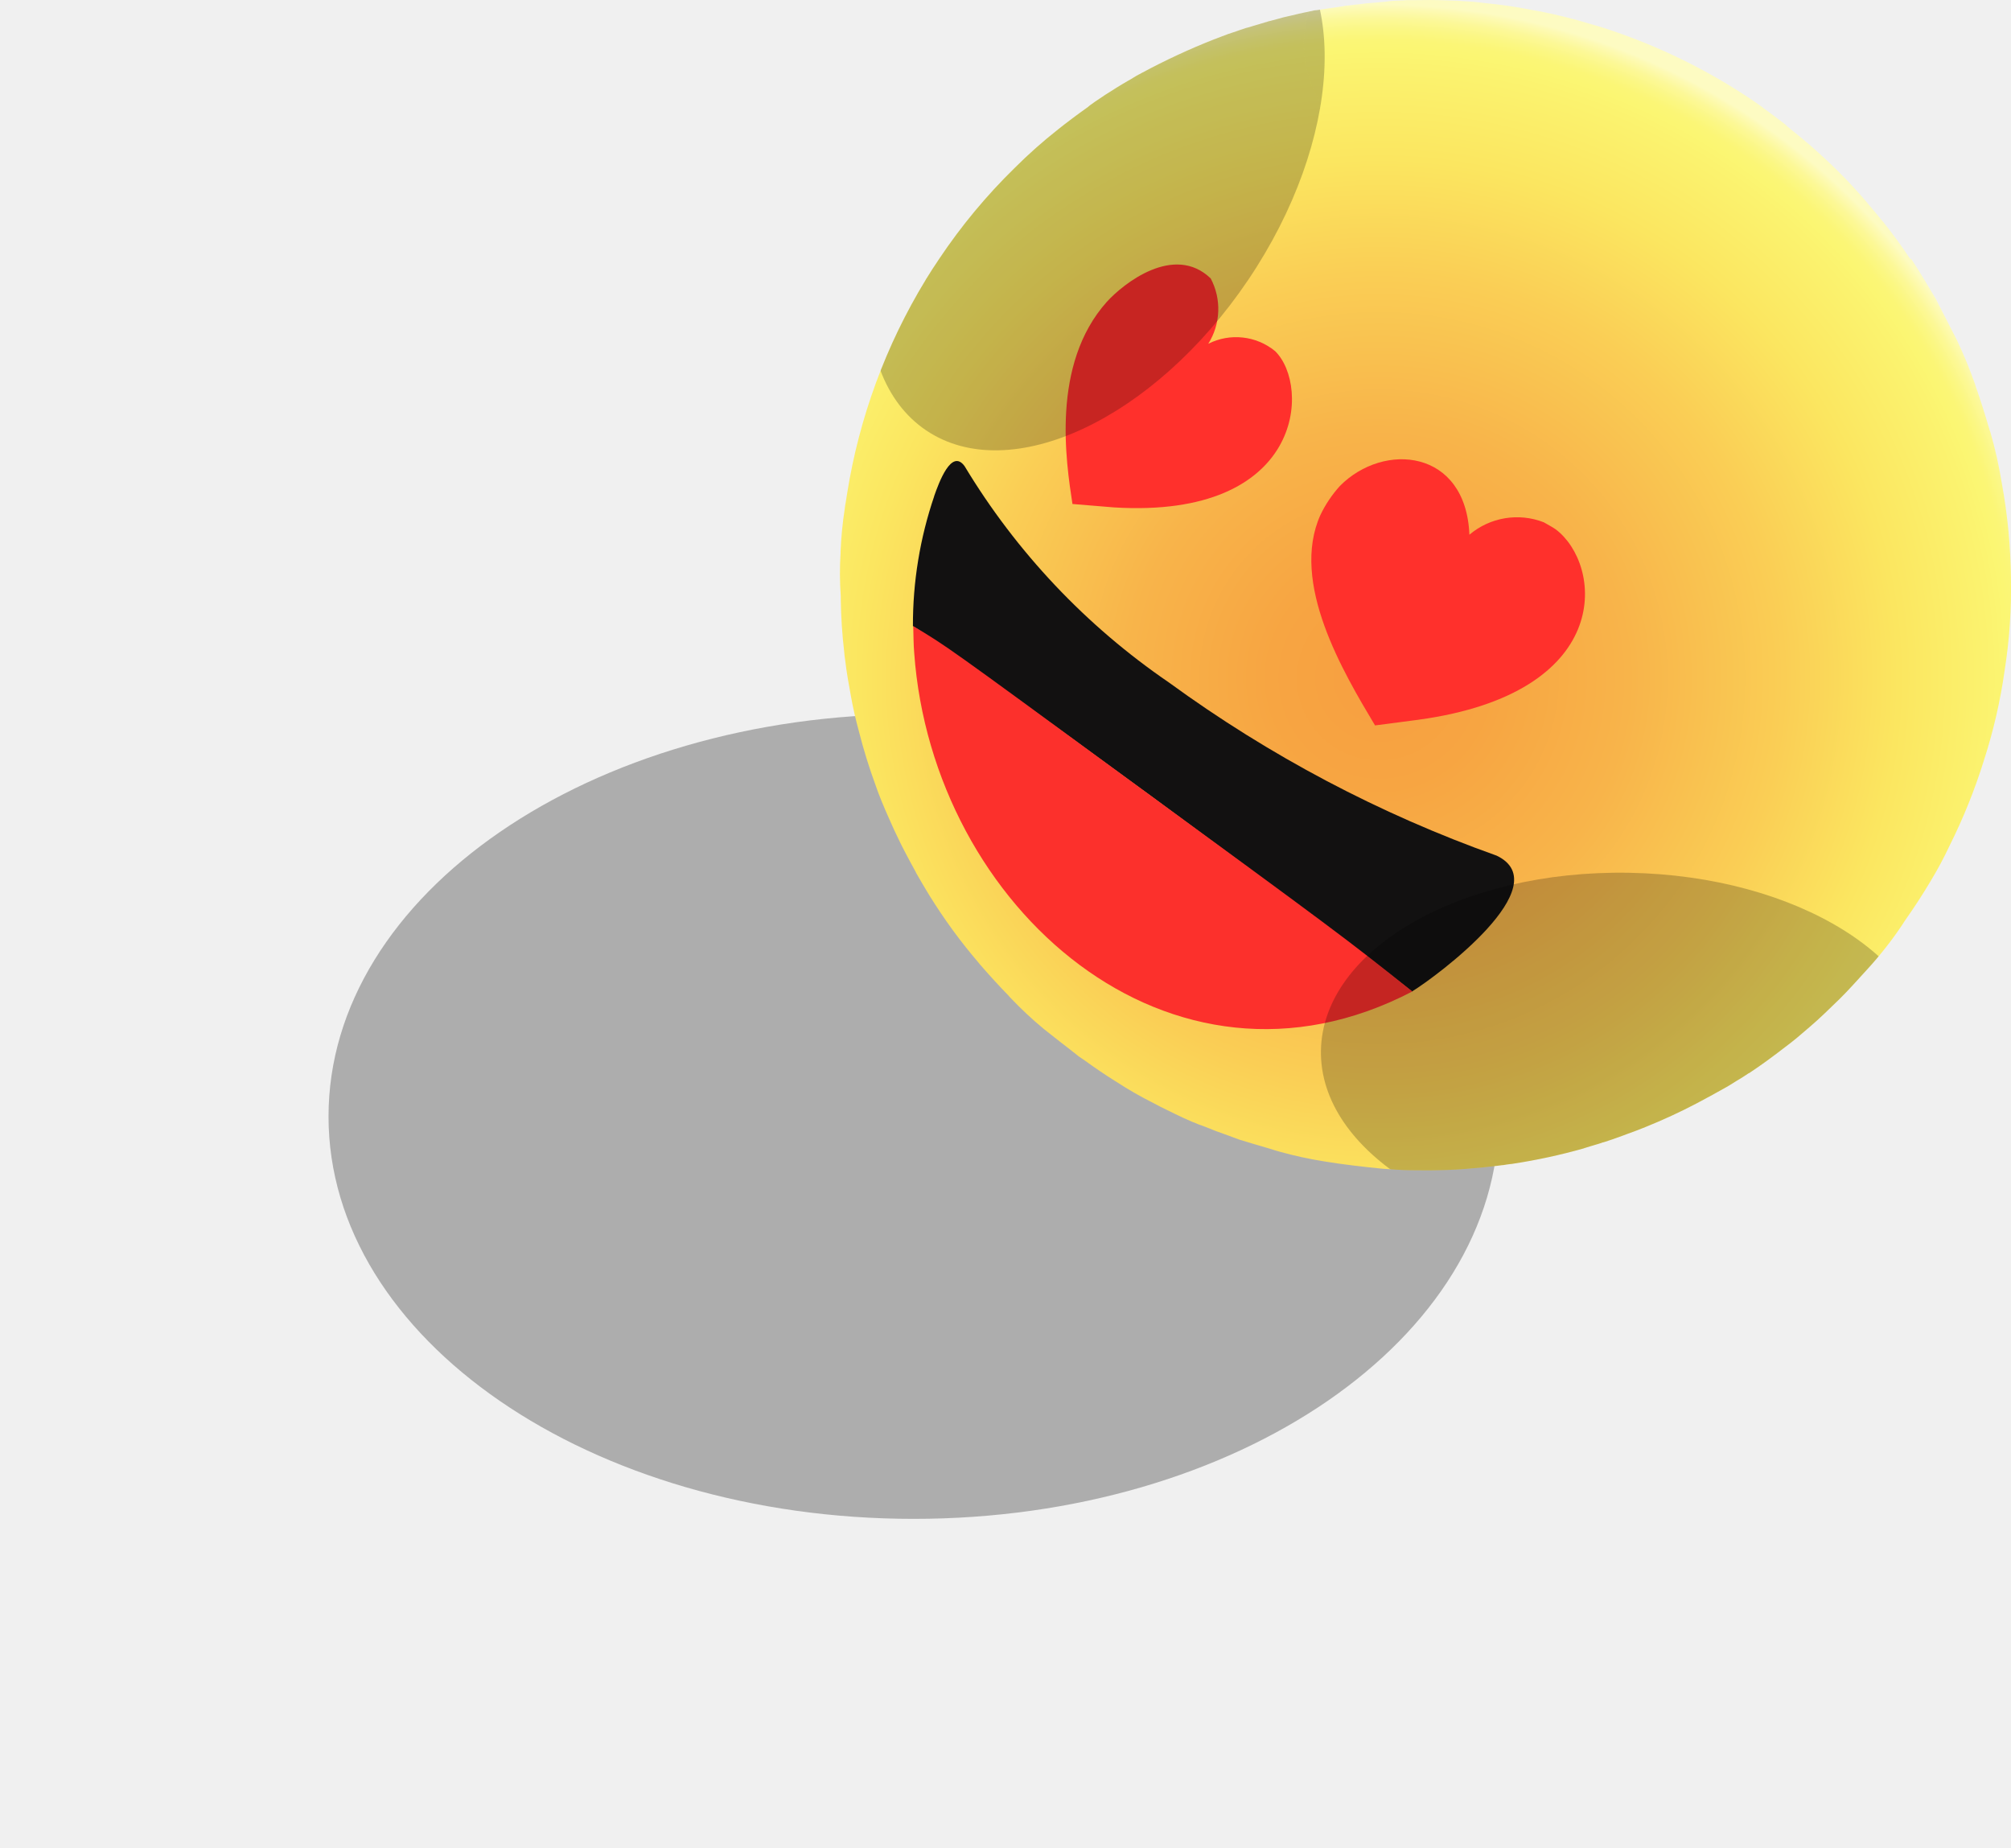
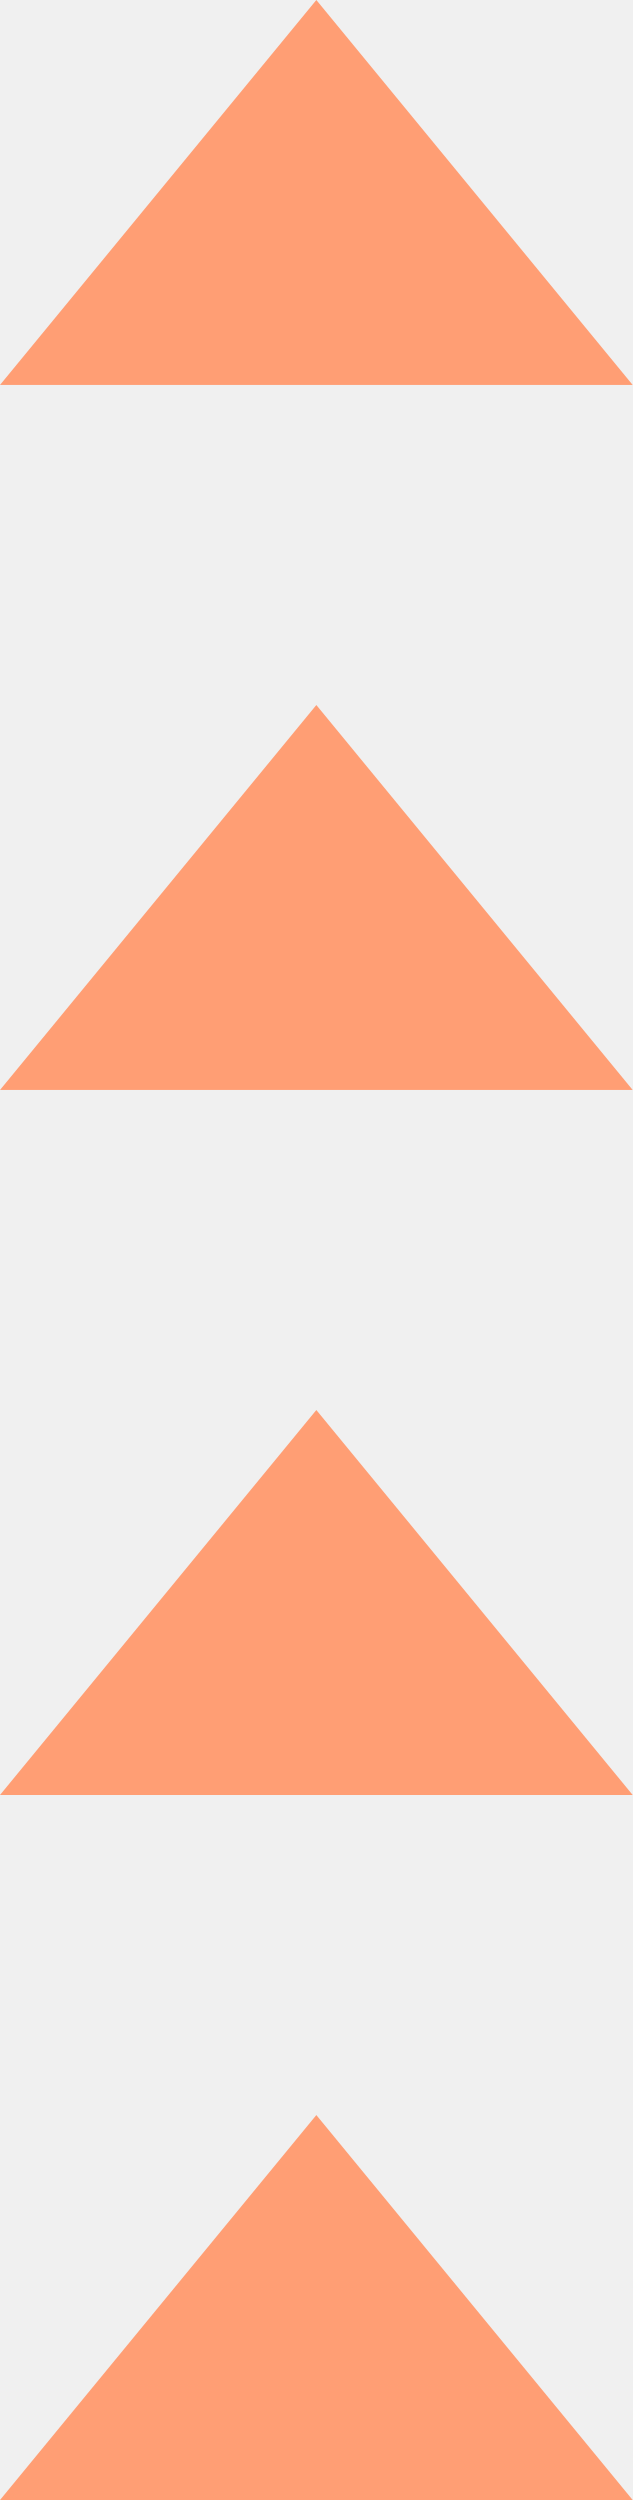
- <svg xmlns="http://www.w3.org/2000/svg" xmlns:xlink="http://www.w3.org/1999/xlink" width="82.478" height="75.758" viewBox="0 0 82.478 75.758">
-   <defs>
-     <radialGradient id="radial-gradient" cx="0.471" cy="0.58" r="0.575" gradientTransform="matrix(-0.999, -0.004, -0.004, 1, 0.933, 0.001)" gradientUnits="objectBoundingBox">
-       <stop offset="0" stop-color="#f79f40" />
-       <stop offset="0.163" stop-color="#f7a542" />
-       <stop offset="0.371" stop-color="#f8b44a" />
-       <stop offset="0.601" stop-color="#face55" />
-       <stop offset="0.771" stop-color="#fbe660" />
-       <stop offset="0.91" stop-color="#fbf36f" />
-       <stop offset="0.932" stop-color="#fbf672" />
-       <stop offset="0.947" stop-color="#fbf676" />
-       <stop offset="0.962" stop-color="#fbf783" />
-       <stop offset="0.978" stop-color="#fcf897" />
-       <stop offset="0.994" stop-color="#fdfab4" />
-       <stop offset="1" stop-color="#fdfbc2" />
-     </radialGradient>
-     <clipPath id="clip-path">
-       <path id="Trazado_116496" data-name="Trazado 116496" d="M52.65,29.84v-.06c0-.11-.03-.77-.15-1.75-.01-.09-.02-.17-.03-.26-.02-.12-.04-.25-.06-.38a23.894,23.894,0,0,0-3.15-8.77c0-.01-.01-.01-.01-.02-.17-.29-.35-.57-.54-.85h0a23.353,23.353,0,0,0-3.06-3.74,20.449,20.449,0,0,0-1.77-1.6c-.39-.32-.78-.62-1.19-.91a.265.265,0,0,1-.06-.05l-.05-.04-.21-.15c-.26-.18-.55-.37-.86-.57h0c-.01-.01-.02-.01-.03-.02-.15-.09-.3-.19-.47-.28-.07-.04-.15-.09-.22-.13s-.12-.07-.19-.11a1.092,1.092,0,0,0-.15-.08,25.413,25.413,0,0,0-2.93-1.4c-.26-.11-.47-.18-.58-.23l-.18-.07-.18-.07c-.01,0-.02-.01-.03-.01l-.04-.01-.3-.1-.04-.01c-.01,0-.03-.01-.04-.01l-.2-.07a2.759,2.759,0,0,0-.27-.08l-.23-.07c-.04-.01-.09-.03-.13-.04-.01,0-.03-.01-.04-.01s-.03-.01-.05-.01a.636.636,0,0,1-.07-.02l-.26-.07-.22-.06c-.07-.02-.14-.03-.21-.05h-.01l-.13-.03-.25-.06-.18-.04a2.049,2.049,0,0,0-.24-.05c-.01,0-.03-.01-.04-.01-.06-.01-.12-.03-.18-.04l-.11-.02-.13-.03h-.02l-.04-.01c-.02,0-.05-.01-.07-.01a1.766,1.766,0,0,1-.2-.04.6.6,0,0,0-.12-.02h0a2.068,2.068,0,0,1-.22-.04l-.19-.03c-.03-.01-.07-.01-.11-.02a.985.985,0,0,0-.17-.02,1,1,0,0,0-.16-.02l-.27-.03-.25-.03c-.03,0-.05-.01-.08-.01h-.02a1.641,1.641,0,0,0-.23-.02l-.34-.03c-.08-.01-.16-.01-.23-.02-.09-.01-.17-.01-.26-.02s-.18-.01-.27-.02A.97.97,0,0,1,29.76,7h-.37c-.48-.01-.96-.01-1.45,0-.11,0-.21,0-.31.01s-.22.01-.32.02c-.07,0-.13.01-.19.01-.16.01-.31.02-.46.04-.05,0-.11.01-.16.01-.22.02-.43.04-.64.07-.1.01-.2.02-.3.04h-.01c-.02,0-.04.01-.06.01q-.24.03-.45.06c-.11.02-.23.04-.34.05-.26.04-.47.08-.61.11-.7.14-1.38.3-2.06.5-.41.11-.77.22-1.21.38a24.021,24.021,0,0,0-5.31,2.61h0c-.17.11-.33.22-.49.33a.265.265,0,0,0-.06.05c-.28.2-.56.4-.84.61a.423.423,0,0,1-.07.05l-.02.02-.02.02c-.01.01-.02.02-.03.02s-.02.01-.03.02c-.08.06-.15.12-.23.18-.15.12-.3.24-.44.36-.08.07-.16.13-.24.2-.16.14-.32.27-.46.4l-.02.02-.02.02c-.03.03-.07.06-.1.09-.75.69-1.21,1.19-1.24,1.22-.23.25-.46.51-.69.77-.16.19-.33.38-.5.59-.01.01-.02.03-.04.04l-.03.03c-.34.42-.69.89-1.08,1.46l-.01.01-.01.01c-.01.01-.01.02-.02.02-.18.26-.36.55-.54.86-.16.26-.32.52-.46.75l-.46.88c-.15.29-.29.56-.42.82a16.758,16.758,0,0,0-.76,1.82h0v.01c-.22.6-.42,1.23-.6,1.84l-.01.02a.037.037,0,0,1-.01.03,17.968,17.968,0,0,0-.5,2.13,23.506,23.506,0,0,0-.17,7.66,22.794,22.794,0,0,0,.82,3.68,23.944,23.944,0,0,0,1.38,3.51,15.311,15.311,0,0,0,.75,1.42c.32.56.68,1.11,1.06,1.66.04.07.09.13.13.2a16,16,0,0,0,1.39,1.8c.34.37.78.88,1.14,1.24s.83.82,1.22,1.15h0c.42.37.6.53.99.83q.72.585,1.47,1.08h.01c.16.11.32.22.49.32.19.12.38.24.55.34.09.05.22.13.36.21a.573.573,0,0,1,.07.04c.15.09.33.18.52.29.04.02.09.05.13.07a22.789,22.789,0,0,0,2.12,1c.18.07.42.17.7.28l.24.09.42.15.3.1.11.03c.01,0,.01,0,.02.01l.16.05a2.759,2.759,0,0,0,.27.08l.26.08c.01,0,.02,0,.02.01a22.1,22.1,0,0,0,2.96.66l.09.01c.08.01.17.03.27.04h.03l.23.03.53.06c.24.03.56.05.79.07s.49.03.74.04h.02c.13.01.25.01.37.01.33.01.77,0,1.1.01s.79-.03,1.13-.05c.72-.06,1.68-.17,2.39-.28a18.747,18.747,0,0,0,1.84-.38c.14-.04.28-.08.43-.12.43-.12.87-.25,1.24-.36l.43-.16c.35-.12.69-.25,1.03-.38l.17-.06c.4-.15.89-.38,1.32-.59.19-.09.37-.18.55-.28a15.71,15.71,0,0,0,1.56-.88c.02-.01.03-.02.05-.03.41-.26.82-.52,1.22-.81.09-.06.18-.12.26-.17l.44-.34c.12-.09.23-.18.35-.27l.66-.52a14.289,14.289,0,0,0,1.37-1.26l.03-.03.07-.07c.35-.35.74-.77,1.2-1.29a.138.138,0,0,0,.03-.04h0a20.958,20.958,0,0,0,2.02-2.71c.01-.01.01-.02.02-.03.19-.3.38-.61.57-.95v-.01h0c.08-.14.16-.29.24-.44.11-.2.22-.41.31-.59l.09-.18c.16-.32.31-.65.47-.99.21-.47.41-.94.56-1.36h0c.26-.7.5-1.44.71-2.23.13-.48.25-.96.33-1.41.1-.48.18-.98.25-1.5.02-.12.03-.23.05-.34.08-.69.14-1.41.16-2.14v-.13C52.68,31.04,52.68,30.45,52.65,29.84Z" transform="translate(-4.654 -6.992)" />
-     </clipPath>
-     <linearGradient id="linear-gradient" x1="-0.166" y1="-323.933" x2="-1.166" y2="-323.933" gradientUnits="objectBoundingBox">
-       <stop offset="0" stop-color="#19b79c" />
-       <stop offset="0.405" stop-color="#1dbb9e" />
-       <stop offset="0.825" stop-color="#2ac8a3" />
-       <stop offset="0.997" stop-color="#31cfa6" />
-     </linearGradient>
-     <linearGradient id="linear-gradient-2" x1="-2.106" y1="-363.238" x2="-3.08" y2="-363.238" xlink:href="#linear-gradient" />
-     <clipPath id="clip-path-2">
-       <path id="Trazado_116504" data-name="Trazado 116504" d="M4.652,29.65v-.06a15.757,15.757,0,0,1,.17-1.74,2.335,2.335,0,0,1,.04-.26c.02-.12.04-.25.06-.38a24.088,24.088,0,0,1,3.22-8.75c0-.01.01-.01.01-.02.18-.29.36-.57.55-.85h0a23.39,23.39,0,0,1,3.09-3.72,20.134,20.134,0,0,1,1.78-1.58q.585-.465,1.2-.9a.265.265,0,0,0,.06-.05l.05-.04.21-.15c.26-.18.55-.37.86-.56h0c.01-.01.02-.01.03-.02.15-.09.31-.19.47-.28a2.53,2.53,0,0,0,.22-.13c.06-.04.12-.07.19-.11.05-.03.1-.05.15-.08a27.308,27.308,0,0,1,2.95-1.37c.26-.1.47-.18.58-.22l.18-.06.18-.06c.01,0,.02-.01.03-.01l.05-.02.3-.1.04-.01c.01,0,.03-.01.04-.01l.2-.06c.08-.02.19-.06.27-.08l.23-.07a.647.647,0,0,0,.13-.04c.01,0,.03-.01.04-.01s.03-.01.05-.01a.637.637,0,0,0,.07-.02l.26-.07.22-.06c.07-.02.14-.03.21-.05h.01l.13-.03c.08-.02.18-.04.25-.06l.18-.04c.08-.02.16-.03.24-.05.01,0,.03-.01.04-.01a1.163,1.163,0,0,0,.18-.04l.11-.01.13-.02h.02l.04-.01c.02,0,.05-.01.07-.01l.2-.03c.04-.01.09-.01.13-.02h0l.22-.03.19-.03a.516.516,0,0,0,.11-.02.985.985,0,0,1,.17-.02c.06-.01.11-.01.16-.02l.27-.03.25-.03c.03,0,.05-.01.08-.01h.02c.07-.01.15-.01.23-.02l.34-.03c.08-.01.16-.01.23-.02a1.569,1.569,0,0,1,.24-.03,2.437,2.437,0,0,1,.27-.01.86.86,0,0,1,.16-.01l.15-.01h.24c.49-.01.97-.01,1.45.01.11,0,.21.01.31.01s.22.01.32.02c.07,0,.13.01.19.01.16.01.31.02.46.04.05.01.11.01.16.02.22.02.43.05.64.07.1.01.2.03.3.04h.01c.02,0,.04.01.06.01.16.02.31.05.45.07l.34.06c.26.05.47.09.6.11.69.14,1.38.31,2.06.52.41.11.76.23,1.21.39a24.178,24.178,0,0,1,5.28,2.65h0c.16.11.33.22.49.34a.265.265,0,0,1,.06.05c.28.2.56.41.83.62a.424.424,0,0,0,.07.05l.02.02.02.02.03.03c.01.01.02.01.02.02.08.06.15.12.22.18.15.12.3.24.44.36.08.07.16.14.24.2.16.14.31.28.46.41l.02.02.02.02c.03.03.07.06.1.09.75.69,1.2,1.2,1.23,1.23.23.25.46.51.68.78.16.19.32.38.49.59.01.01.02.03.04.04l.02.03c.33.42.69.89,1.07,1.47l.04.01.01.01c.01.01.01.02.02.02.17.26.36.56.54.86.16.26.31.53.45.75l.45.88c.15.29.29.56.42.82a18.431,18.431,0,0,1,.75,1.83h0v.01c.21.6.41,1.23.59,1.85l.01.02a.037.037,0,0,0,.01.03,17.59,17.59,0,0,1,.48,2.14,22.71,22.71,0,0,1,.37,3.87,21.465,21.465,0,0,1-.26,3.8,21.96,21.96,0,0,1-.85,3.68,23.286,23.286,0,0,1-1.41,3.5,15.244,15.244,0,0,1-.76,1.42c-.33.56-.69,1.11-1.07,1.65-.04.07-.09.13-.13.2a15.2,15.2,0,0,1-1.41,1.79c-.34.37-.79.88-1.15,1.23s-.84.82-1.22,1.14h0c-.43.37-.6.52-1,.82-.49.38-.98.74-1.48,1.07H41.9c-.16.11-.32.21-.49.31-.19.12-.38.24-.55.33-.09.05-.22.12-.36.2a.574.574,0,0,0-.07.04c-.15.08-.33.18-.52.28-.04.02-.09.05-.13.07a23.108,23.108,0,0,1-2.12.98c-.18.07-.42.17-.71.27l-.24.09-.42.15-.3.1-.11.03c-.01,0-.01,0-.02.01l-.16.05c-.08.02-.19.06-.27.08l-.26.08c-.01,0-.02,0-.02.01a23.962,23.962,0,0,1-2.96.64l-.09.01c-.08.01-.17.02-.27.04H31.8l-.23.03-.53.06c-.24.02-.56.05-.79.07s-.49.03-.74.04h-.02c-.13,0-.25.01-.37.01-.33.01-.77,0-1.1,0s-.79-.04-1.13-.06c-.72-.07-1.68-.18-2.39-.3a16.281,16.281,0,0,1-1.84-.4c-.14-.04-.28-.08-.43-.13-.43-.12-.87-.26-1.24-.37l-.43-.16c-.35-.12-.69-.25-1.03-.39l-.17-.06c-.4-.15-.88-.38-1.32-.6-.19-.09-.37-.18-.55-.28a15.612,15.612,0,0,1-1.55-.89.219.219,0,0,0-.05-.03c-.41-.26-.81-.53-1.21-.82-.09-.06-.17-.12-.25-.17L14,49.97c-.12-.09-.23-.18-.35-.27l-.66-.52a15.233,15.233,0,0,1-1.36-1.27l-.03-.03-.06-.07c-.34-.35-.74-.78-1.19-1.3a.138.138,0,0,1-.03-.04h0a21.889,21.889,0,0,1-2-2.73c-.01-.01-.01-.02-.02-.03-.18-.3-.37-.61-.56-.95v-.01h0c-.08-.14-.16-.29-.24-.44-.11-.21-.22-.41-.31-.59l-.09-.18c-.16-.32-.31-.65-.46-.99-.21-.47-.41-.95-.55-1.36h0a22.441,22.441,0,0,1-.69-2.23c-.13-.48-.24-.96-.32-1.41-.09-.49-.18-.98-.24-1.5-.02-.12-.03-.23-.04-.34a21.166,21.166,0,0,1-.14-2.14v-.13A13.347,13.347,0,0,1,4.652,29.65Z" transform="translate(-4.627 -6.983)" fill="url(#radial-gradient)" />
-     </clipPath>
-   </defs>
-   <g id="Grupo_157926" data-name="Grupo 157926" transform="translate(13.474)">
-     <ellipse id="Elipse_4737" data-name="Elipse 4737" cx="24" cy="16.5" rx="24" ry="16.5" transform="translate(0 29.284)" fill="#0b0b0b" opacity="0.292" style="mix-blend-mode: multiply;isolation: isolate" />
-     <path id="Trazado_116493" data-name="Trazado 116493" d="M4.652,29.65v-.06a15.757,15.757,0,0,1,.17-1.74,2.335,2.335,0,0,1,.04-.26c.02-.12.04-.25.06-.38a24.088,24.088,0,0,1,3.22-8.75c0-.01.01-.01.01-.02.18-.29.36-.57.55-.85h0a23.39,23.39,0,0,1,3.09-3.72,20.134,20.134,0,0,1,1.78-1.58q.585-.465,1.2-.9a.265.265,0,0,0,.06-.05l.05-.04.21-.15c.26-.18.55-.37.86-.56h0c.01-.01.02-.01.03-.02.15-.09.31-.19.47-.28a2.53,2.53,0,0,0,.22-.13c.06-.04.12-.07.19-.11.05-.03.1-.05.15-.08a27.308,27.308,0,0,1,2.95-1.37c.26-.1.47-.18.58-.22l.18-.06.18-.06c.01,0,.02-.01.03-.01l.05-.02.3-.1.04-.01c.01,0,.03-.01.04-.01l.2-.06c.08-.02.19-.06.27-.08l.23-.07a.647.647,0,0,0,.13-.04c.01,0,.03-.01.04-.01s.03-.01.05-.01a.637.637,0,0,0,.07-.02l.26-.07.22-.06c.07-.02.14-.03.21-.05h.01l.13-.03c.08-.02.18-.04.25-.06l.18-.04c.08-.02.16-.03.24-.05.01,0,.03-.01.04-.01a1.163,1.163,0,0,0,.18-.04l.11-.01.13-.02h.02l.04-.01c.02,0,.05-.01.07-.01l.2-.03c.04-.01.09-.01.13-.02h0l.22-.03.19-.03a.516.516,0,0,0,.11-.02.985.985,0,0,1,.17-.02c.06-.01.11-.01.16-.02l.27-.03.25-.03c.03,0,.05-.01.08-.01h.02c.07-.01.15-.01.23-.02l.34-.03c.08-.01.16-.01.23-.02a1.569,1.569,0,0,1,.24-.03,2.437,2.437,0,0,1,.27-.01.86.86,0,0,1,.16-.01l.15-.01h.24c.49-.01.97-.01,1.45.01.11,0,.21.01.31.01s.22.01.32.02c.07,0,.13.01.19.01.16.01.31.02.46.04.05.01.11.01.16.02.22.02.43.05.64.07.1.01.2.03.3.04h.01c.02,0,.04.01.06.01.16.02.31.05.45.07l.34.06c.26.05.47.09.6.11.69.14,1.38.31,2.06.52.41.11.76.23,1.21.39a24.178,24.178,0,0,1,5.28,2.65h0c.16.11.33.22.49.34a.265.265,0,0,1,.06.05c.28.2.56.41.83.62a.424.424,0,0,0,.07.05l.02.02.02.02.03.03c.01.01.02.01.02.02.08.06.15.12.22.18.15.12.3.24.44.36.08.07.16.14.24.2.16.14.31.28.46.41l.02.02.02.02c.03.03.07.06.1.09.75.69,1.2,1.2,1.23,1.23.23.25.46.51.68.78.16.19.32.38.49.59.01.01.02.03.04.04l.02.03c.33.42.69.89,1.07,1.47l.04.01.01.01c.01.01.01.02.02.02.17.26.36.56.54.86.16.26.31.53.45.75l.45.88c.15.29.29.56.42.82a18.431,18.431,0,0,1,.75,1.83h0v.01c.21.6.41,1.23.59,1.85l.01.02a.037.037,0,0,0,.01.03,17.59,17.59,0,0,1,.48,2.14,22.71,22.71,0,0,1,.37,3.87,21.465,21.465,0,0,1-.26,3.8,21.96,21.96,0,0,1-.85,3.68,23.286,23.286,0,0,1-1.41,3.5,15.244,15.244,0,0,1-.76,1.42c-.33.56-.69,1.11-1.07,1.65-.04.07-.09.13-.13.2a15.2,15.2,0,0,1-1.41,1.79c-.34.37-.79.88-1.15,1.23s-.84.82-1.22,1.14h0c-.43.37-.6.52-1,.82-.49.38-.98.74-1.48,1.07H41.9c-.16.11-.32.21-.49.31-.19.12-.38.24-.55.33-.09.05-.22.12-.36.2a.574.574,0,0,0-.07.04c-.15.08-.33.18-.52.28-.04.02-.09.05-.13.07a23.108,23.108,0,0,1-2.12.98c-.18.07-.42.17-.71.27l-.24.09-.42.15-.3.1-.11.03c-.01,0-.01,0-.02.01l-.16.05c-.08.02-.19.06-.27.08l-.26.08c-.01,0-.02,0-.02.01a23.962,23.962,0,0,1-2.96.64l-.09.01c-.08.01-.17.02-.27.04H31.8l-.23.03-.53.06c-.24.02-.56.05-.79.07s-.49.03-.74.04h-.02c-.13,0-.25.01-.37.01-.33.01-.77,0-1.1,0s-.79-.04-1.13-.06c-.72-.07-1.68-.18-2.39-.3a16.281,16.281,0,0,1-1.84-.4c-.14-.04-.28-.08-.43-.13-.43-.12-.87-.26-1.24-.37l-.43-.16c-.35-.12-.69-.25-1.03-.39l-.17-.06c-.4-.15-.88-.38-1.32-.6-.19-.09-.37-.18-.55-.28a15.612,15.612,0,0,1-1.55-.89.219.219,0,0,0-.05-.03c-.41-.26-.81-.53-1.21-.82-.09-.06-.17-.12-.25-.17L14,49.97c-.12-.09-.23-.18-.35-.27l-.66-.52a15.233,15.233,0,0,1-1.36-1.27l-.03-.03-.06-.07c-.34-.35-.74-.78-1.19-1.3a.138.138,0,0,1-.03-.04h0a21.889,21.889,0,0,1-2-2.73c-.01-.01-.01-.02-.02-.03-.18-.3-.37-.61-.56-.95v-.01h0c-.08-.14-.16-.29-.24-.44-.11-.21-.22-.41-.31-.59l-.09-.18c-.16-.32-.31-.65-.46-.99-.21-.47-.41-.95-.55-1.36h0a22.441,22.441,0,0,1-.69-2.23c-.13-.48-.24-.96-.32-1.41-.09-.49-.18-.98-.24-1.5-.02-.12-.03-.23-.04-.34a21.166,21.166,0,0,1-.14-2.14v-.13A13.347,13.347,0,0,1,4.652,29.65Z" transform="translate(16.349 -6.983)" fill="url(#radial-gradient)" />
-     <g id="Grupo_86225" data-name="Grupo 86225" transform="translate(20.955 0.009)" clip-path="url(#clip-path)">
-       <path id="Trazado_116494" data-name="Trazado 116494" d="M50.67,21.64a4.37,4.37,0,0,1,.18-.46C50.8,21.33,50.74,21.48,50.67,21.64Z" transform="translate(-48.844 -6.992)" fill="url(#linear-gradient)" />
-       <path id="Trazado_116495" data-name="Trazado 116495" d="M4.7,34.92c.03-.14.05-.28.08-.41C4.75,34.65,4.73,34.79,4.7,34.92Z" transform="translate(43.196 -6.992)" fill="url(#linear-gradient-2)" />
-     </g>
-     <path id="Trazado_116497" data-name="Trazado 116497" d="M25.873,27.33A16.375,16.375,0,0,0,25,32.66c2.26,1.39,16.97,12.2,20.47,14.98,1.03-.63,6.02-4.35,3.47-5.57a52.925,52.925,0,0,1-13.44-7.1,28.664,28.664,0,0,1-8.38-8.87c-.54-.75-1.06.69-1.25,1.23" transform="translate(-1.032 -6.983)" fill="#121111" />
-     <path id="Trazado_116499" data-name="Trazado 116499" d="M29.22,33.76c.75,10.43,10.52,19.05,20.43,13.88-2.65-2.12-3.33-2.62-11.66-8.71-7.45-5.46-7.45-5.46-8.81-6.27.01.33.01.77.04,1.1" transform="translate(-5.199 -6.983)" fill="#fc302c" />
-     <g id="Grupo_86231" data-name="Grupo 86231" transform="translate(40.307 18.833)">
-       <path id="Trazado_116501" data-name="Trazado 116501" d="M22.473,28.1c-1.25,2.78.93,6.44,2.24,8.63.65-.09,1.52-.19,2.17-.29,7.67-1.22,7.14-6.32,5.24-7.75-.14-.1-.34-.2-.49-.29a3.024,3.024,0,0,0-3.05.51c-.14-3.51-3.51-3.82-5.31-2a4.969,4.969,0,0,0-.8,1.19" transform="translate(-22.099 -25.816)" fill="#ff302c" />
-     </g>
-     <g id="Grupo_86232" data-name="Grupo 86232" transform="translate(30.232 10.846)">
-       <path id="Trazado_116503" data-name="Trazado 116503" d="M35.806,19.36c-2.3,2.57-1.67,6.58-1.41,8.29.51.04,1.19.1,1.7.14,7.78.48,8.08-4.98,6.61-6.41a2.529,2.529,0,0,0-2.74-.3,2.679,2.679,0,0,0,.1-2.68c-1.5-1.44-3.58.21-4.26.96" transform="translate(-34.117 -17.829)" fill="#ff302c" />
-     </g>
-     <g id="Enmascarar_grupo_59" data-name="Enmascarar grupo 59" transform="translate(20.976 0)" clip-path="url(#clip-path-2)">
-       <g id="Grupo_86233" data-name="Grupo 86233" transform="translate(-2.683 -7.272)" opacity="0.561" style="mix-blend-mode: multiply;isolation: isolate">
-         <g id="Grupo_86230" data-name="Grupo 86230" transform="translate(0)">
-           <ellipse id="Elipse_4734" data-name="Elipse 4734" cx="12.5" cy="7.5" rx="12.5" ry="7.5" transform="translate(21.707 1.557)" fill="#fff" opacity="0.743" />
-           <ellipse id="Elipse_4735" data-name="Elipse 4735" cx="12.5" cy="7.5" rx="12.5" ry="7.5" transform="translate(26.415 8.388) rotate(124)" opacity="0.387" />
-           <ellipse id="Elipse_4736" data-name="Elipse 4736" cx="12.5" cy="7.5" rx="12.5" ry="7.5" transform="matrix(-1, -0.017, 0.017, -1, 47.282, 58.274)" opacity="0.387" />
-         </g>
-       </g>
-     </g>
+ <svg xmlns="http://www.w3.org/2000/svg" width="44.094" height="174.237" viewBox="0 0 44.094 174.237">
+   <g id="banner-principal-decorativo-1" transform="translate(-870.422 -167.805)">
+     <path id="Path_1021182" data-name="Path 1021182" d="M30.437,0,8.39,26.829H52.484Z" transform="translate(862.032 167.805)" fill="#ff9e74" />
+     <path id="Path_1021183" data-name="Path 1021183" d="M30.437,30.714,8.39,57.543H52.484Z" transform="translate(862.032 186.227)" fill="#ff9e74" />
+     <path id="Path_1021184" data-name="Path 1021184" d="M30.437,61.428,8.39,88.257H52.484Z" transform="translate(862.032 204.648)" fill="#ff9e74" />
+     <path id="Path_1021185" data-name="Path 1021185" d="M30.437,92.142,8.39,118.971H52.484Z" transform="translate(862.032 223.071)" fill="#ff9e74" />
  </g>
</svg>
